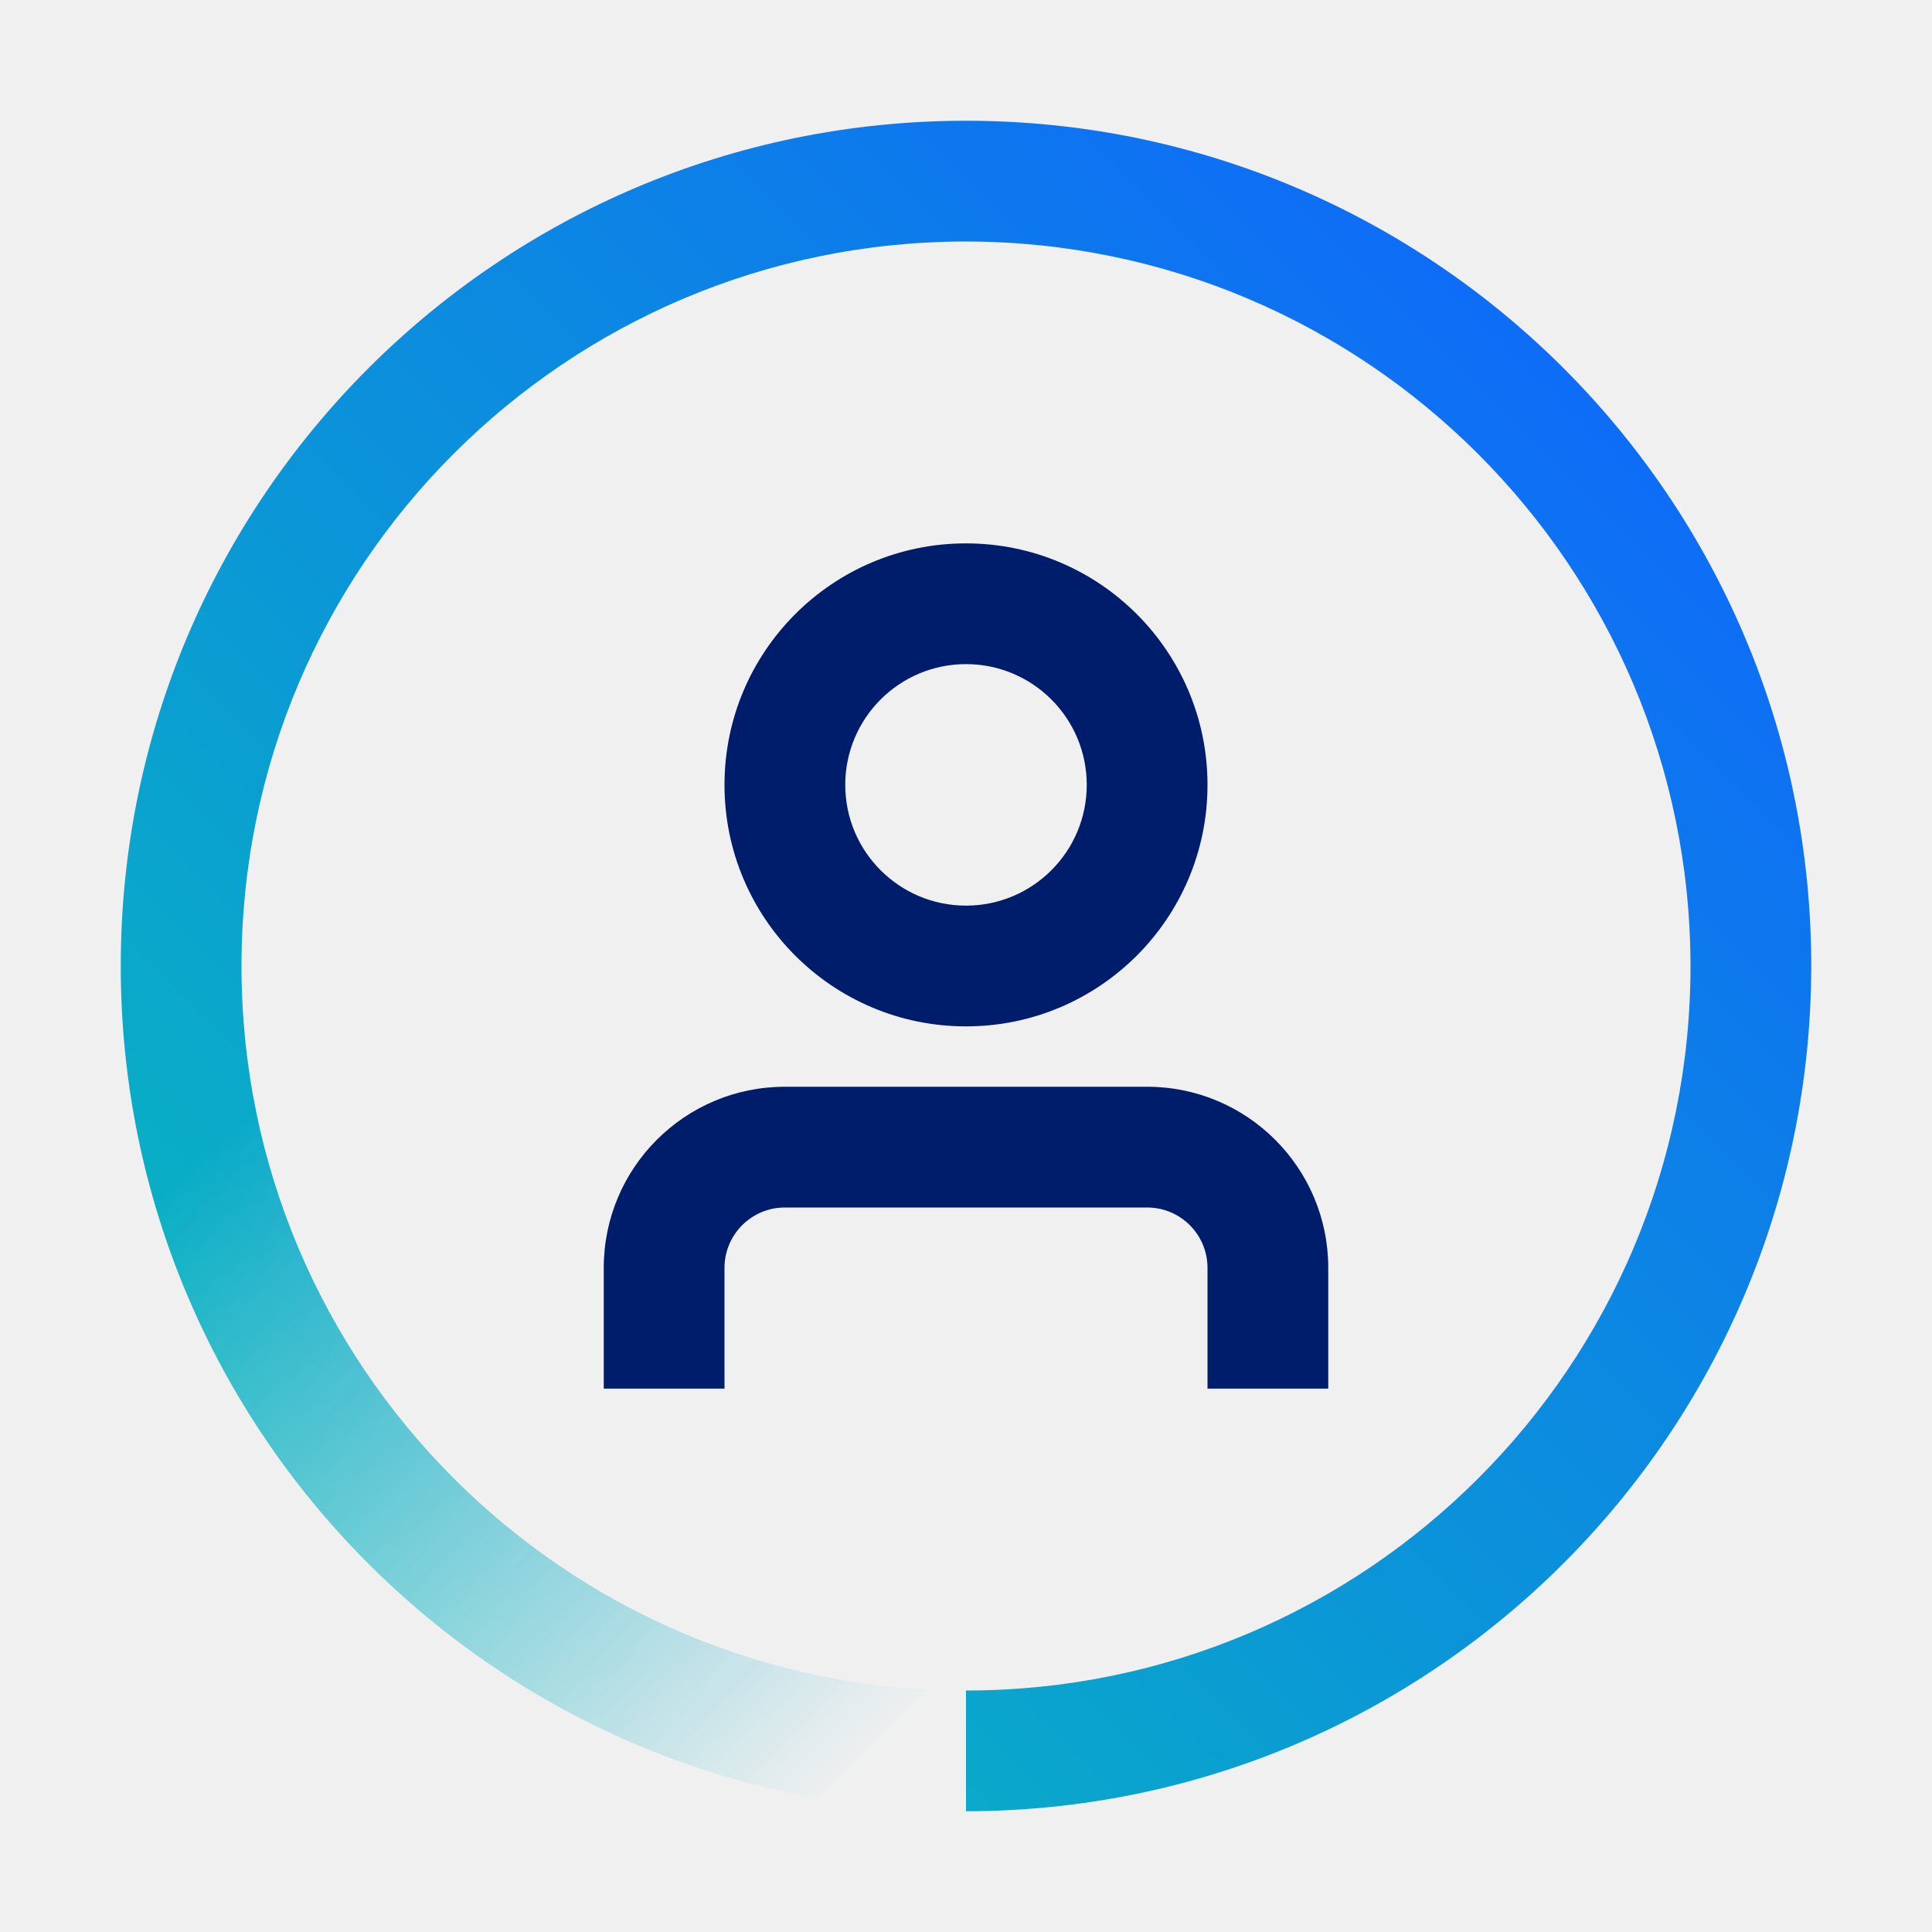
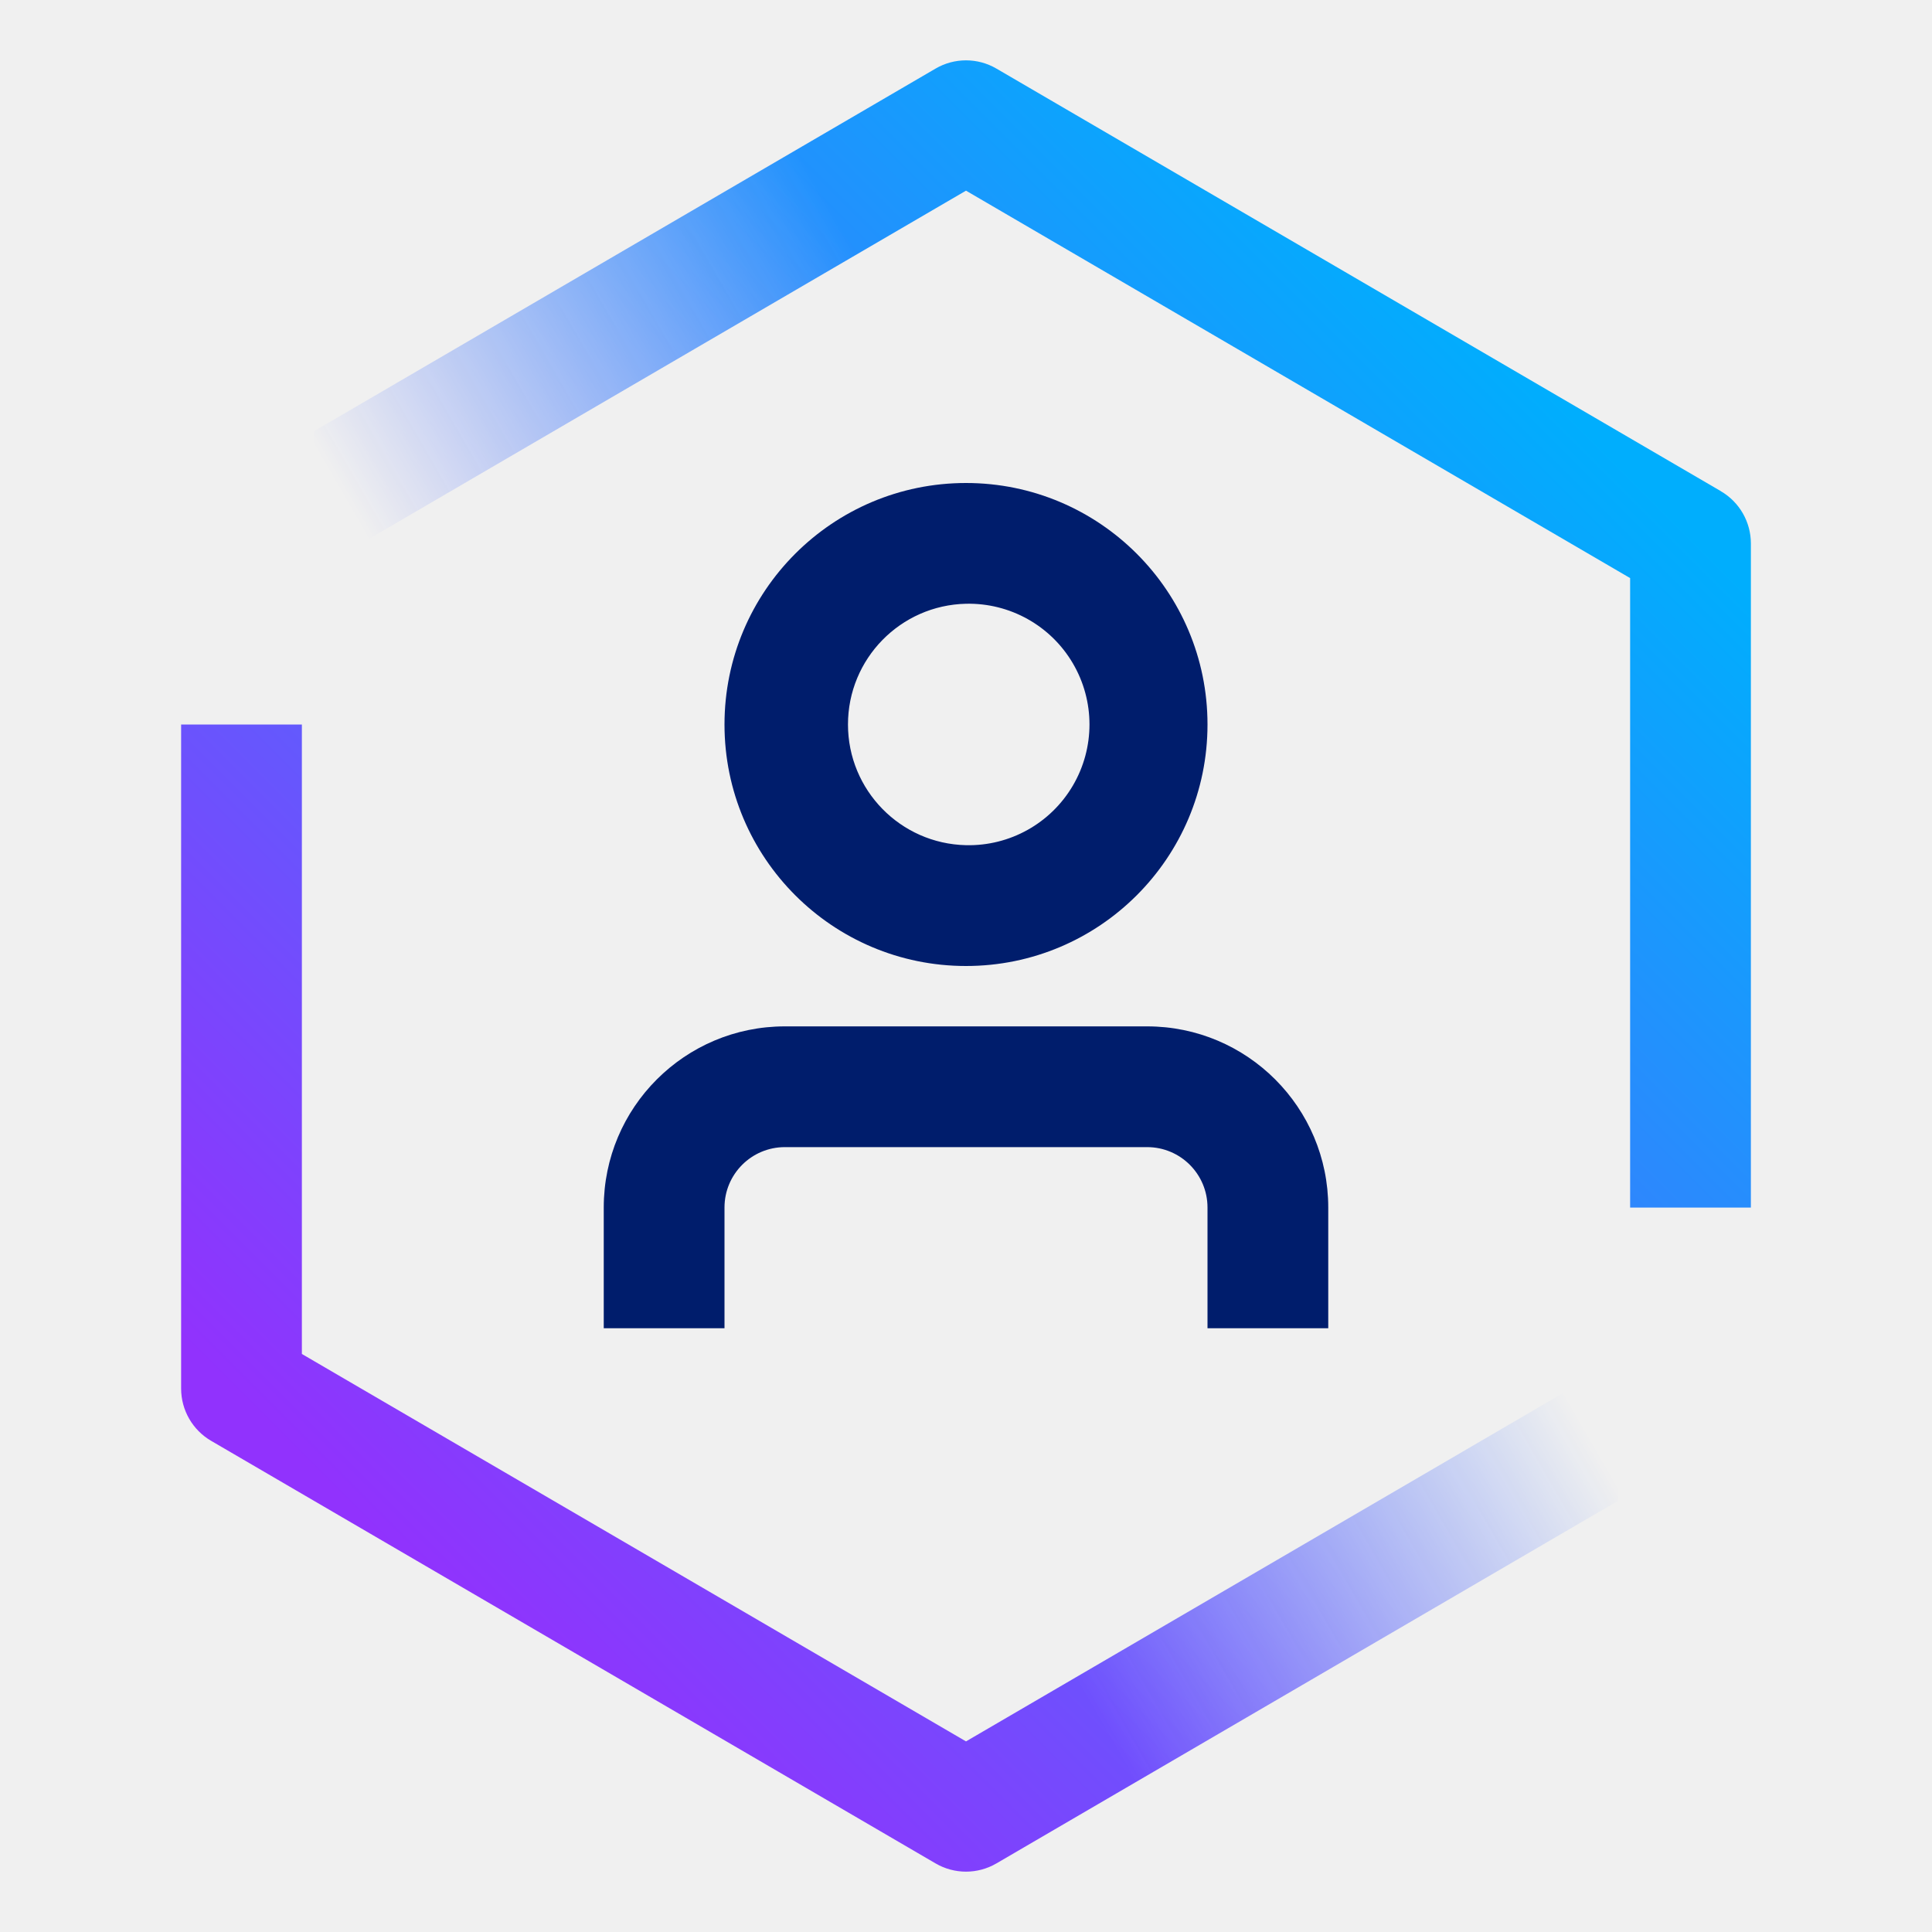
- <svg xmlns="http://www.w3.org/2000/svg" viewBox="0 0 32 32">
+ <svg xmlns="http://www.w3.org/2000/svg" xmlns:xlink="http://www.w3.org/1999/xlink" id="MaaS360Admin" viewBox="0 0 32 32">
  <defs>
-     <linearGradient id="zpsccej2qa" x1="-.25" y1="12.25" x2="17.25" y2="29.75" gradientUnits="userSpaceOnUse">
-       <stop offset=".3" stop-opacity="0" />
+     <linearGradient id="xgxdu59uha" x1="15.981" y1="29.977" x2="27.573" y2="23.284" gradientTransform="rotate(30.253 21.777 26.63)" gradientUnits="userSpaceOnUse">
+       <stop offset=".2" stop-opacity="0" />
      <stop offset=".9" />
    </linearGradient>
-     <linearGradient id="i9di0dv6gc" y1="32" x2="32" gradientUnits="userSpaceOnUse">
-       <stop offset=".1" stop-color="#08bdba" />
-       <stop offset=".9" stop-color="#0f62fe" />
+     <linearGradient id="pn1bq5klwb" x1="-545.726" y1="2557.683" x2="-534.133" y2="2550.99" gradientTransform="rotate(-149.747 -609.363 1205.498)" xlink:href="#xgxdu59uha" />
+     <linearGradient id="sujj2q8rad" x1="964.432" y1="1015" x2="996.432" y2="983" gradientTransform="matrix(1 0 0 -1 -964.432 1015)" gradientUnits="userSpaceOnUse">
+       <stop offset=".2" stop-color="#9132fd" />
+       <stop offset=".8" stop-color="#00aefd" />
    </linearGradient>
-     <mask id="yfee16czlb" x="0" y="0" width="32" height="32" maskUnits="userSpaceOnUse">
-       <path d="M16 30a14 14 0 1 1 14-14 14.015 14.015 0 0 1-14 14zm0-26a12 12 0 1 0 12 12A12.013 12.013 0 0 0 16 4z" fill="#fff" />
-       <path fill="url(#zpsccej2qa)" d="M1 11h15v20H1z" />
+     <mask id="fsb0jg7r8c" x="0" y="0" width="32" height="32" maskUnits="userSpaceOnUse">
+       <path d="M26.801 22.542 16 28.843 5 22.426V12H3v11c0 .355.189.685.496.864l12 7a.999.999 0 0 0 1.008 0l10.297-6.007v-2.315z" style="fill:#fff;stroke-width:0" />
+       <path transform="rotate(-30.253 21.776 26.63)" style="fill:url(#xgxdu59uha);stroke-width:0" d="M15.089 25.53h13.376v2.2H15.089z" />
+       <path d="m28.504 8.136-12-7a.999.999 0 0 0-1.008 0L5.199 7.143v2.315L16 3.158l11 6.417v10.426h2v-11c0-.355-.189-.685-.496-.864z" style="fill:#fff;stroke-width:0" />
+       <path transform="rotate(-30.253 10.223 5.37)" style="fill:url(#pn1bq5klwb);stroke-width:0" d="M3.535 4.27h13.376v2.2H3.535z" />
    </mask>
  </defs>
-   <g data-name="Layer 2">
-     <g data-name="Light theme icons">
-       <g mask="url(#yfee16czlb)">
-         <path fill="url(#i9di0dv6gc)" d="M0 0h32v32H0z" />
-       </g>
-       <path d="M19 18h-6a3 3 0 0 0-3 3v2h2v-2a1 1 0 0 1 1-1h6a1 1 0 0 1 1 1v2h2v-2a3 3 0 0 0-3-3zm-3-1a4 4 0 1 0-4-4 4 4 0 0 0 4 4zm0-6a2 2 0 1 1-2 2 2 2 0 0 1 2-2z" fill="#001d6c" />
-     </g>
+   <g style="mask:url(#fsb0jg7r8c)">
+     <path transform="rotate(-90 16 16)" style="fill:url(#sujj2q8rad);stroke-width:0" d="M0 0h32v32H0z" />
  </g>
+   <path d="M19 17h-6a3 3 0 0 0-3 3v2h2v-2a1 1 0 0 1 1-1h6a1 1 0 0 1 1 1v2h2v-2a3 3 0 0 0-3-3zM16 16a4 4 0 1 0 0-8 4 4 0 0 0 0 8zm0-6a2 2 0 1 1 .001 3.999A2 2 0 0 1 16 10z" style="fill:#001d6c;stroke-width:0" />
</svg>
